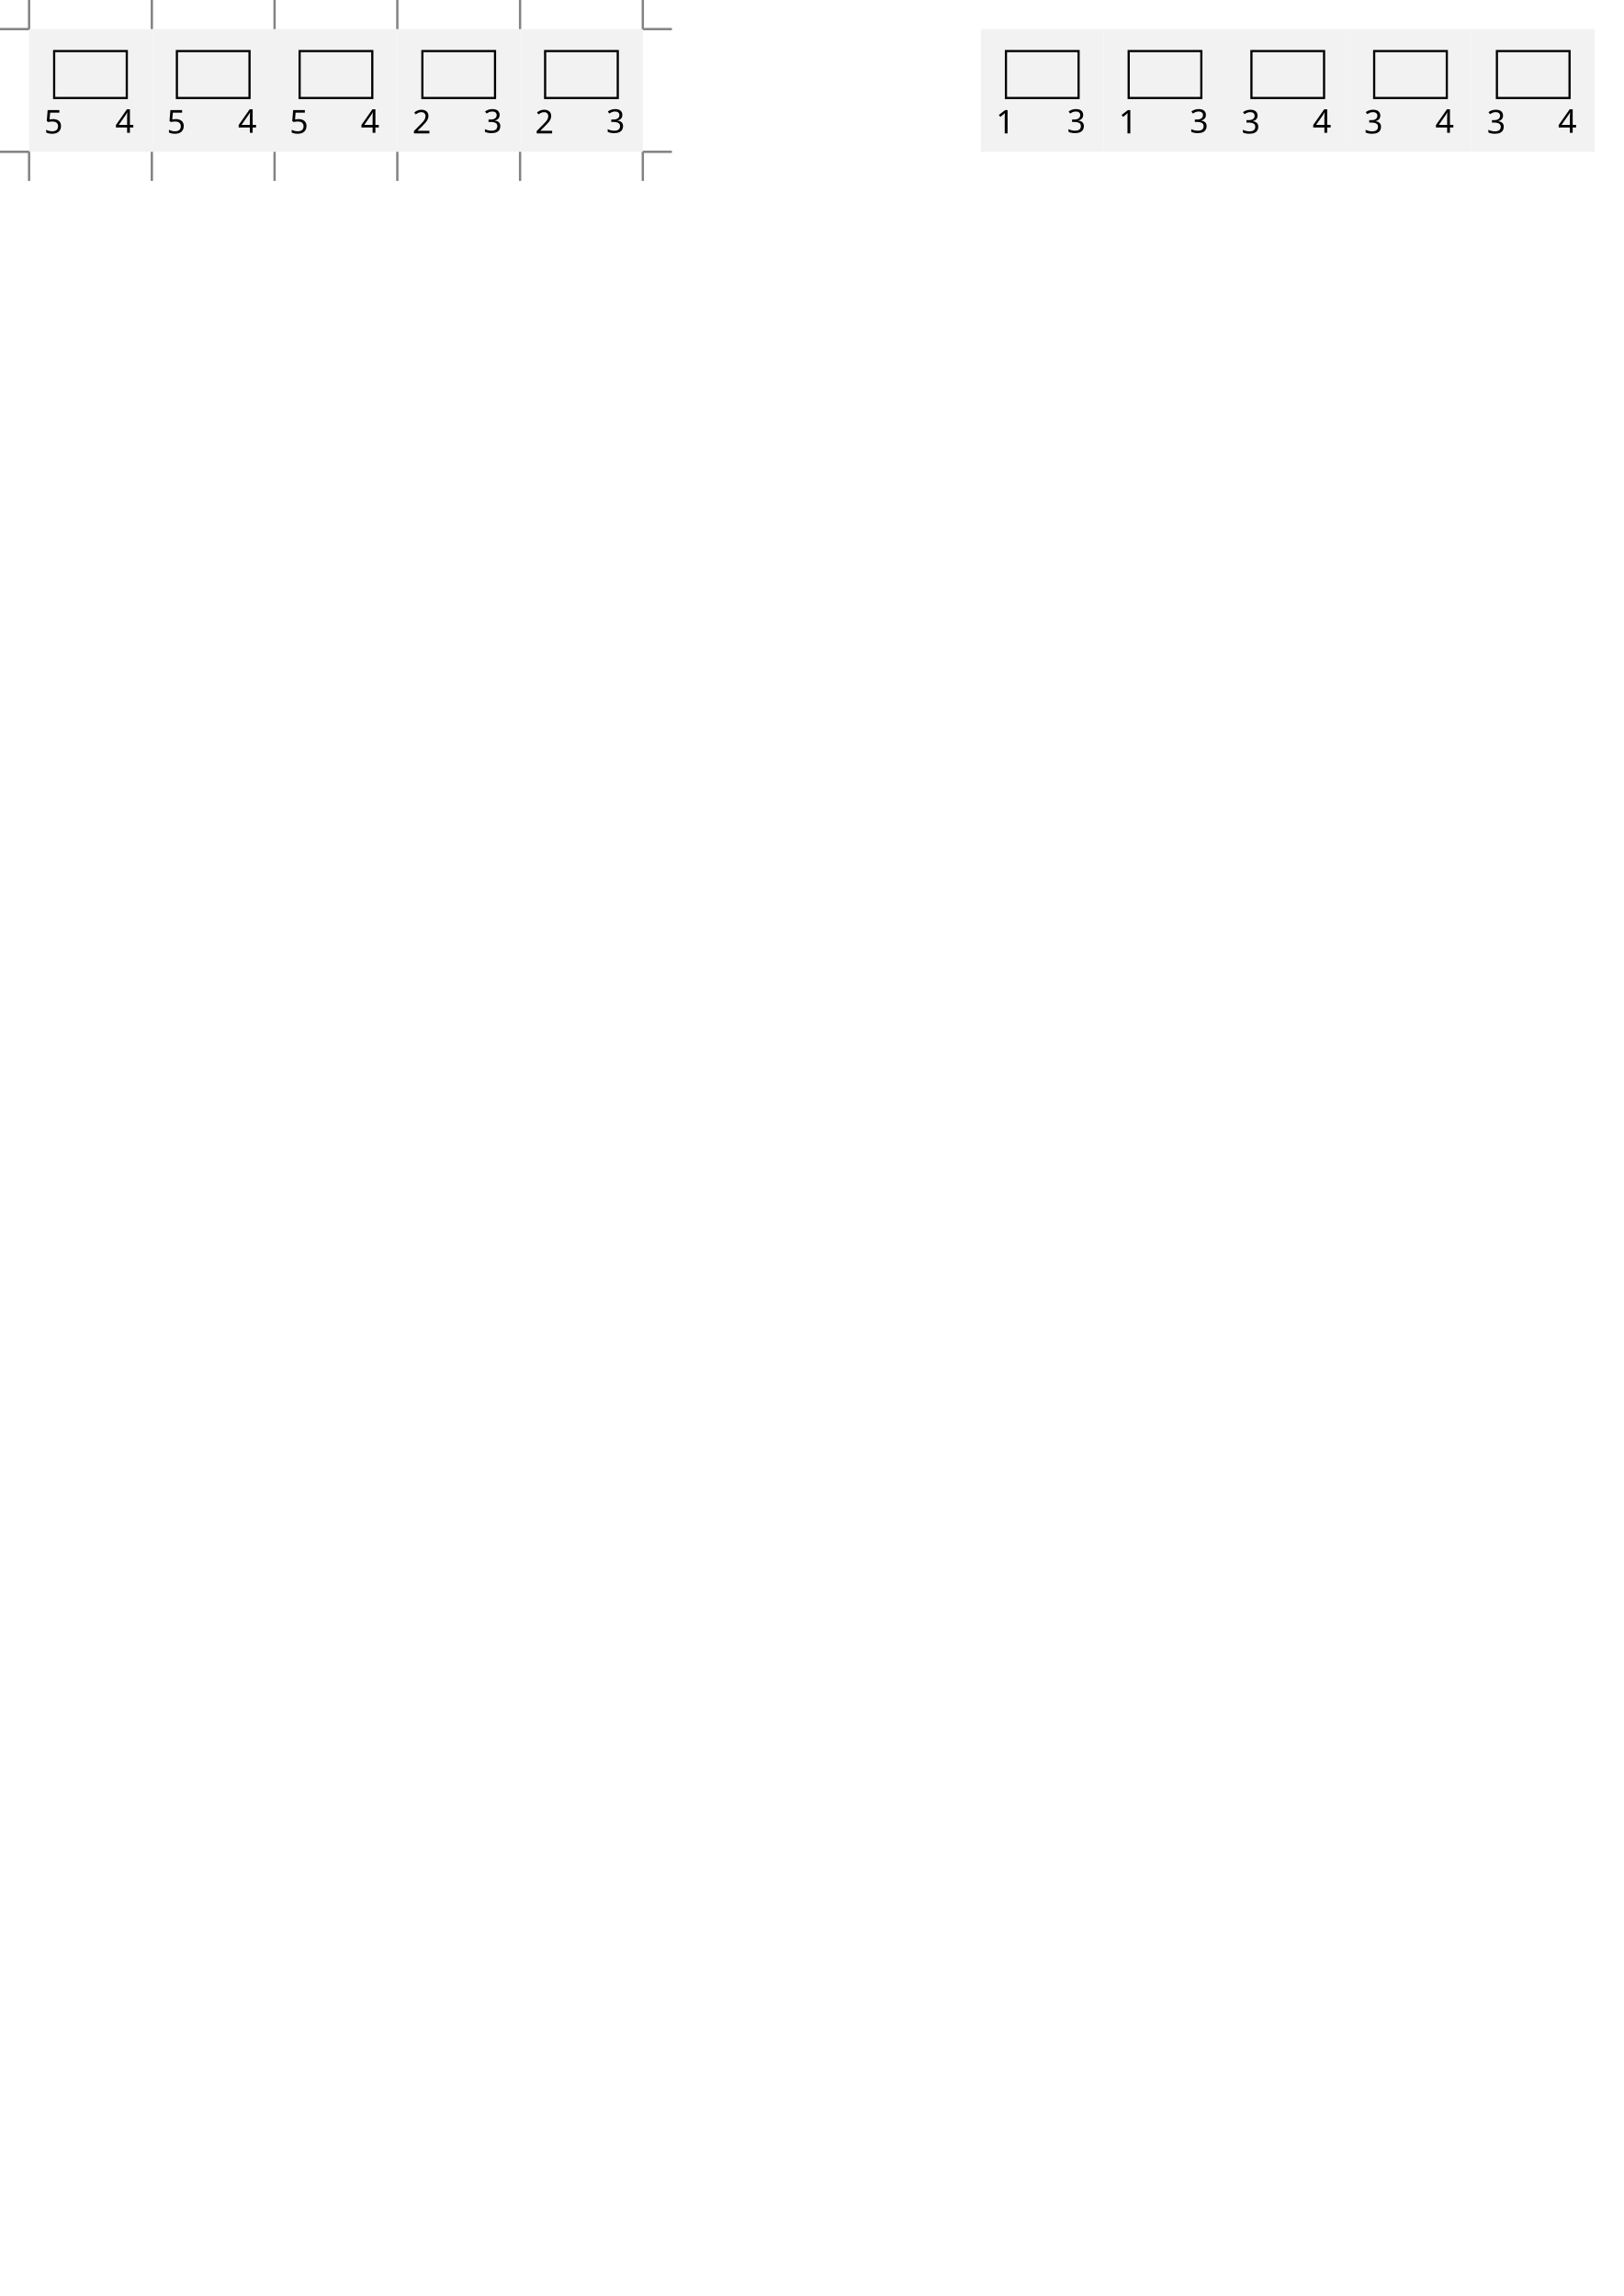
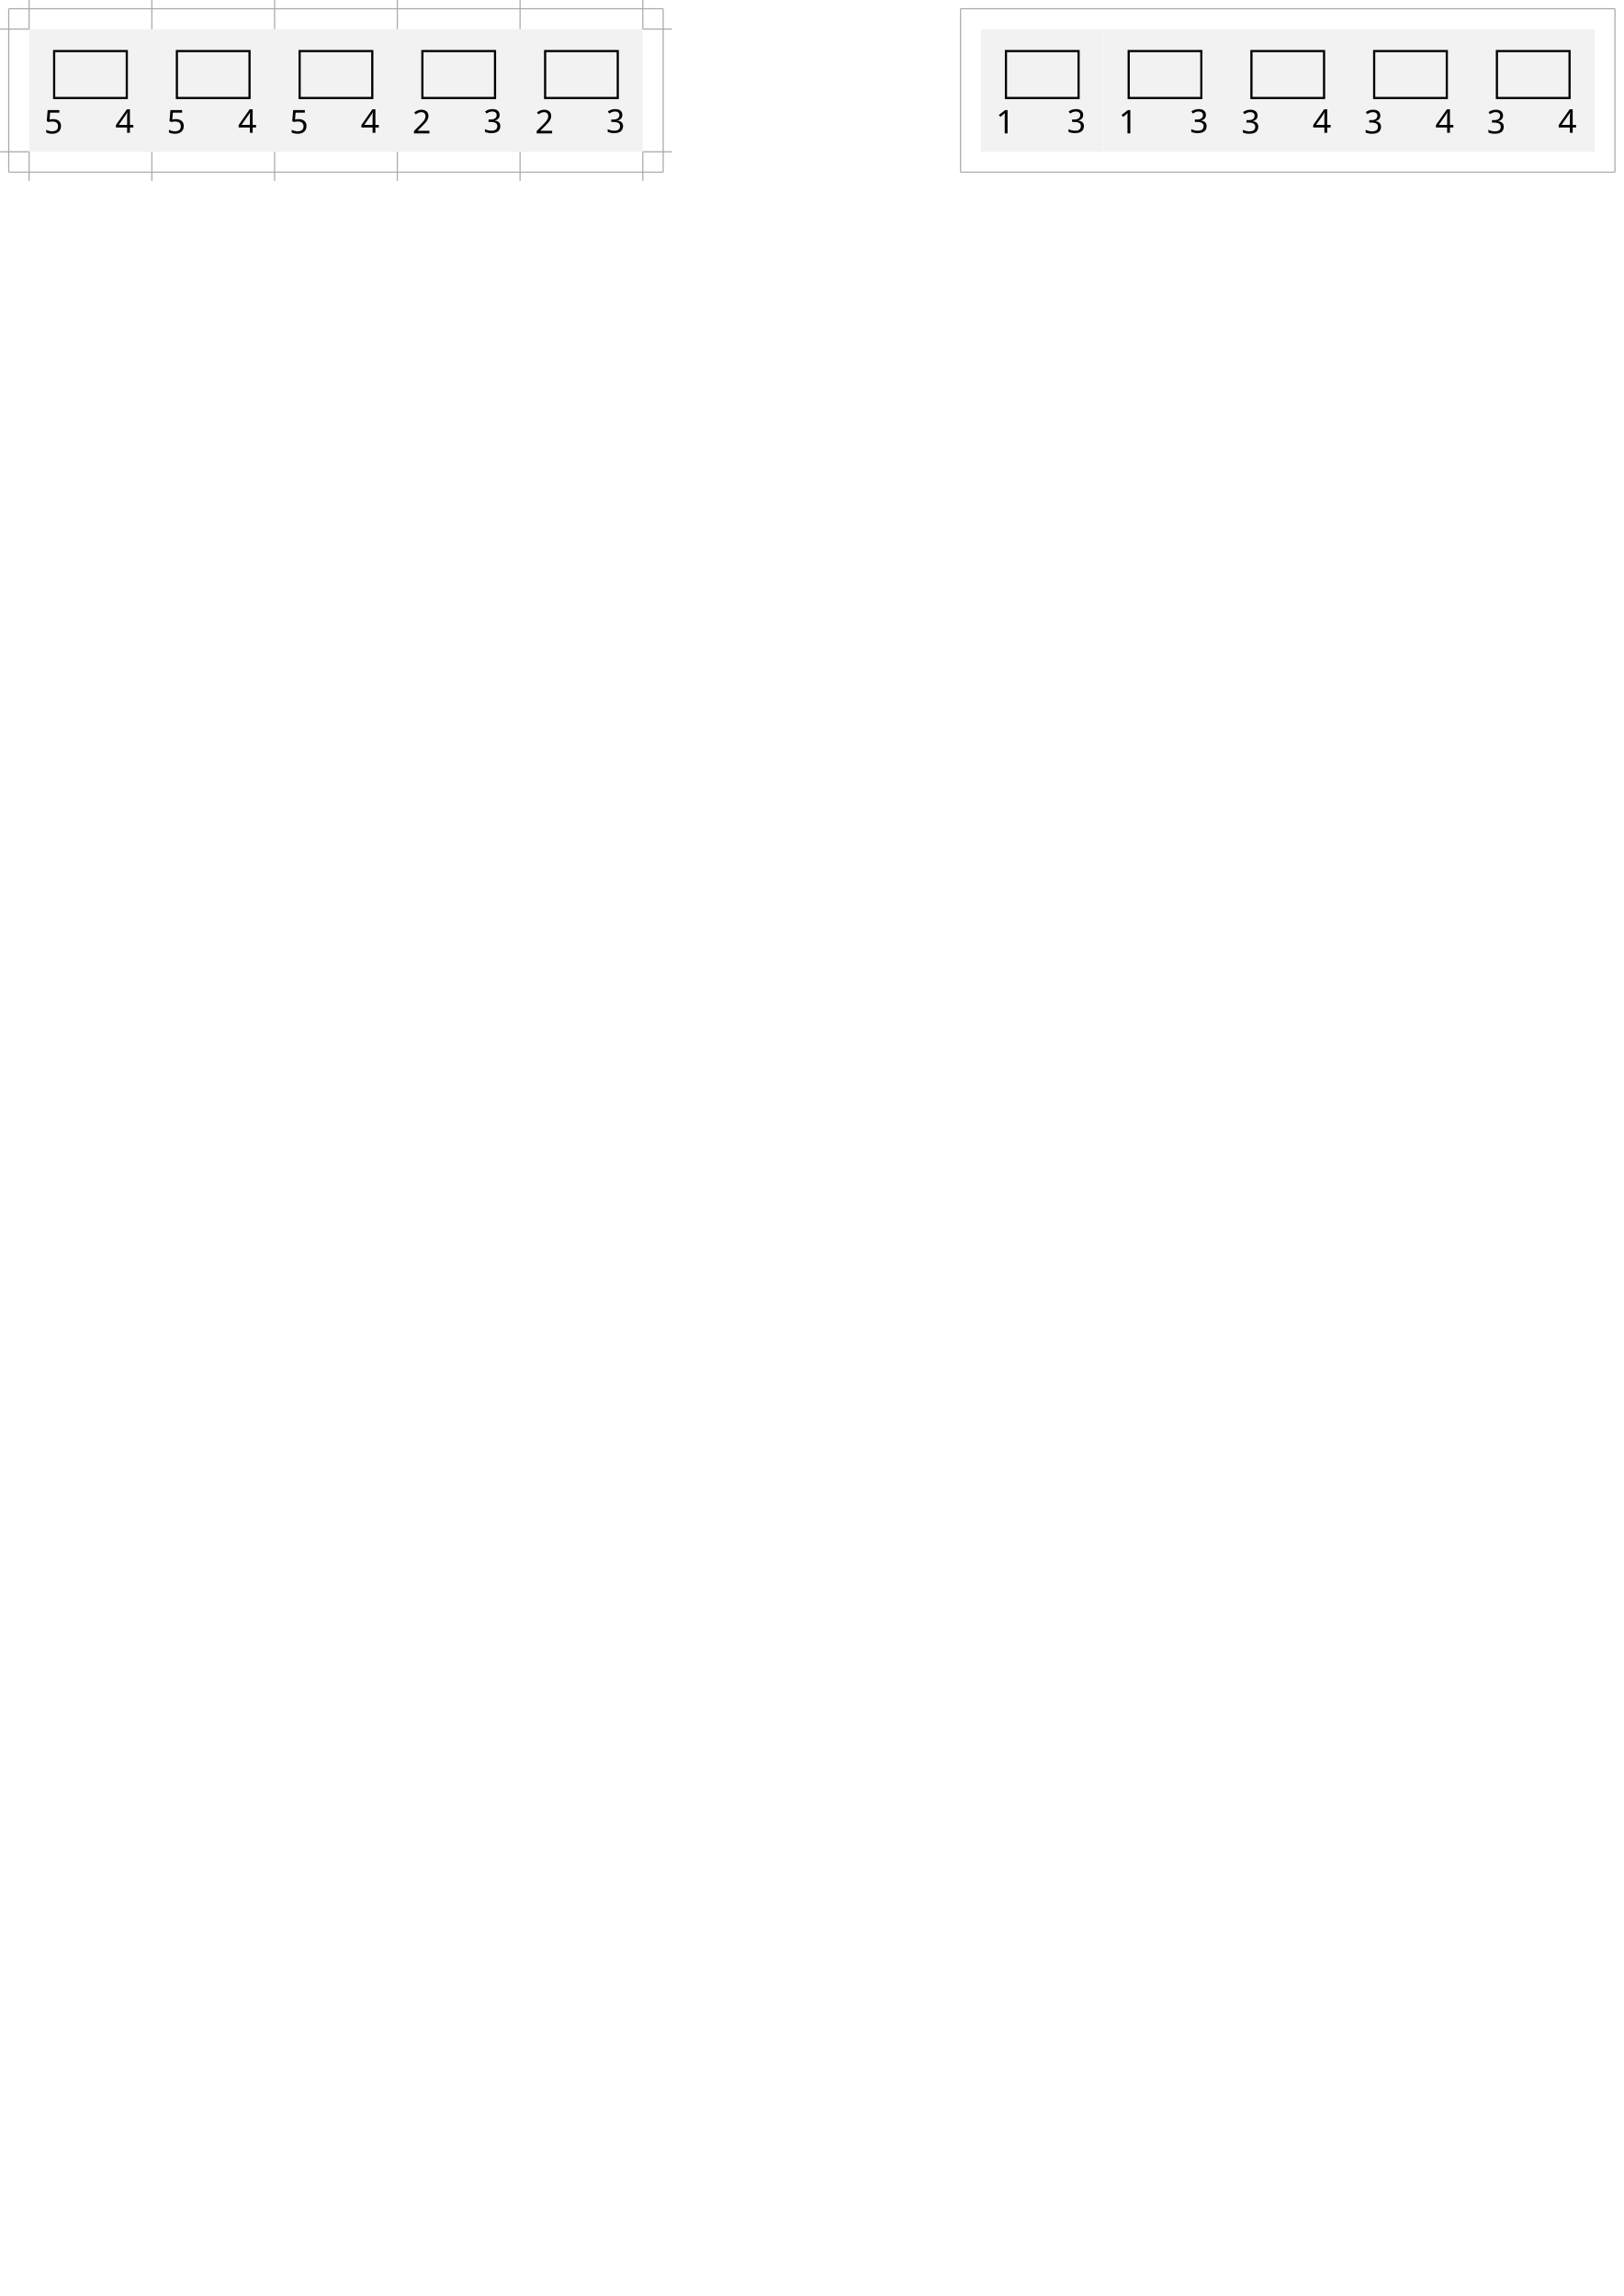
<svg xmlns="http://www.w3.org/2000/svg" width="210mm" height="297mm" viewBox="0 0 744.094 1052.362" id="svg18310" version="1.1">
  <defs id="defs18312" />
  <g id="layer1">
    <g id="g18870">
      <g id="g5512">
        <rect style="color:#000000;clip-rule:nonzero;display:inline;overflow:visible;visibility:visible;opacity:1;isolation:auto;mix-blend-mode:normal;color-interpolation:sRGB;color-interpolation-filters:linearRGB;solid-color:#000000;solid-opacity:1;fill:#f2f2f2;fill-opacity:1;fill-rule:nonzero;stroke:none;stroke-width:1;stroke-linecap:butt;stroke-linejoin:miter;stroke-miterlimit:4;stroke-dasharray:none;stroke-dashoffset:0;stroke-opacity:0.912;color-rendering:auto;image-rendering:auto;shape-rendering:auto;text-rendering:auto;enable-background:accumulate" id="unit" width="56.25" height="56.25" x="-574.868" y="94.859" />
        <text xml:space="preserve" style="font-style:normal;font-variant:normal;font-weight:normal;font-stretch:normal;font-size:15px;line-height:125%;font-family:sans-serif;-inkscape-font-specification:'sans-serif, Normal';text-align:start;letter-spacing:0px;word-spacing:0px;writing-mode:lr-tb;text-anchor:start;fill:#000000;fill-opacity:1;stroke:none;stroke-width:1px;stroke-linecap:butt;stroke-linejoin:miter;stroke-opacity:1" x="-567.968" y="142.68" id="combat">
          <tspan id="tspan18862" x="-567.968" y="142.68">2</tspan>
        </text>
        <text id="move" y="142.388" x="-535.388" style="font-style:normal;font-variant:normal;font-weight:normal;font-stretch:normal;font-size:15px;line-height:125%;font-family:sans-serif;-inkscape-font-specification:'sans-serif, Normal';text-align:start;letter-spacing:0px;word-spacing:0px;writing-mode:lr-tb;text-anchor:start;fill:#000000;fill-opacity:1;stroke:none;stroke-width:1px;stroke-linecap:butt;stroke-linejoin:miter;stroke-opacity:1" xml:space="preserve">
          <tspan y="142.388" x="-535.388" id="tspan18866">7</tspan>
        </text>
        <rect style="color:#000000;clip-rule:nonzero;display:inline;overflow:visible;visibility:visible;opacity:1;isolation:auto;mix-blend-mode:normal;color-interpolation:sRGB;color-interpolation-filters:linearRGB;solid-color:#000000;solid-opacity:1;fill:none;fill-opacity:1;fill-rule:nonzero;stroke:#000000;stroke-width:1;stroke-linecap:butt;stroke-linejoin:miter;stroke-miterlimit:4;stroke-dasharray:none;stroke-dashoffset:0;stroke-opacity:1;color-rendering:auto;image-rendering:auto;shape-rendering:auto;text-rendering:auto;enable-background:accumulate" id="rect18868" width="33.291" height="21.508" x="-563.388" y="104.932" />
      </g>
    </g>
  </g>
  <g id="cs_layer_0001_back" style="">
+     <line x1="740.094" y1="4" x2="440.178" y2="4" style="stroke:#aaa" stroke-width="0.533" />
+     <line x1="740.094" y1="4" x2="740.094" y2="78.917" style="stroke:#aaa" stroke-width="0.533" />
+     <line x1="740.094" y1="78.917" x2="440.178" y2="78.917" style="stroke:#aaa" stroke-width="0.533" />
+     <line x1="440.178" y1="4" x2="440.178" y2="78.917" style="stroke:#aaa" stroke-width="0.533" />
    <g transform="translate(674.5112,13.33333)">
      <g id="g5512" transform="translate(574.868,-94.85917)">
        <rect style="color:#000000;clip-rule:nonzero;display:inline;overflow:visible;visibility:visible;opacity:1;isolation:auto;mix-blend-mode:normal;color-interpolation:sRGB;color-interpolation-filters:linearRGB;solid-color:#000000;solid-opacity:1;fill:#f2f2f2;fill-opacity:1;fill-rule:nonzero;stroke:none;stroke-width:1;stroke-linecap:butt;stroke-linejoin:miter;stroke-miterlimit:4;stroke-dasharray:none;stroke-dashoffset:0;stroke-opacity:0.912;color-rendering:auto;image-rendering:auto;shape-rendering:auto;text-rendering:auto;enable-background:accumulate" id="unit" width="56.25" height="56.25" x="-574.868" y="94.859" />
        <text xml:space="preserve" style="font-style:normal;font-variant:normal;font-weight:normal;font-stretch:normal;font-size:15px;line-height:125%;font-family:sans-serif;-inkscape-font-specification:'sans-serif, Normal';text-align:start;letter-spacing:0px;word-spacing:0px;writing-mode:lr-tb;text-anchor:start;fill:#000000;fill-opacity:1;stroke:none;stroke-width:1px;stroke-linecap:butt;stroke-linejoin:miter;stroke-opacity:1" x="-567.968" y="142.68" id="combat">
          <tspan id="tspan18862" x="-567.968" y="142.68">3</tspan>
        </text>
        <text id="move" y="142.388" x="-535.388" style="font-style:normal;font-variant:normal;font-weight:normal;font-stretch:normal;font-size:15px;line-height:125%;font-family:sans-serif;-inkscape-font-specification:'sans-serif, Normal';text-align:start;letter-spacing:0px;word-spacing:0px;writing-mode:lr-tb;text-anchor:start;fill:#000000;fill-opacity:1;stroke:none;stroke-width:1px;stroke-linecap:butt;stroke-linejoin:miter;stroke-opacity:1" xml:space="preserve">
          <tspan y="142.388" x="-535.388" id="tspan18866">4</tspan>
        </text>
        <rect style="color:#000000;clip-rule:nonzero;display:inline;overflow:visible;visibility:visible;opacity:1;isolation:auto;mix-blend-mode:normal;color-interpolation:sRGB;color-interpolation-filters:linearRGB;solid-color:#000000;solid-opacity:1;fill:none;fill-opacity:1;fill-rule:nonzero;stroke:#000000;stroke-width:1;stroke-linecap:butt;stroke-linejoin:miter;stroke-miterlimit:4;stroke-dasharray:none;stroke-dashoffset:0;stroke-opacity:1;color-rendering:auto;image-rendering:auto;shape-rendering:auto;text-rendering:auto;enable-background:accumulate" id="rect18868" width="33.291" height="21.508" x="-563.388" y="104.932" />
      </g>
    </g>
    <g transform="translate(618.2612,13.33333)">
      <g id="g5512" transform="translate(574.868,-94.85917)">
        <rect style="color:#000000;clip-rule:nonzero;display:inline;overflow:visible;visibility:visible;opacity:1;isolation:auto;mix-blend-mode:normal;color-interpolation:sRGB;color-interpolation-filters:linearRGB;solid-color:#000000;solid-opacity:1;fill:#f2f2f2;fill-opacity:1;fill-rule:nonzero;stroke:none;stroke-width:1;stroke-linecap:butt;stroke-linejoin:miter;stroke-miterlimit:4;stroke-dasharray:none;stroke-dashoffset:0;stroke-opacity:0.912;color-rendering:auto;image-rendering:auto;shape-rendering:auto;text-rendering:auto;enable-background:accumulate" id="unit" width="56.25" height="56.25" x="-574.868" y="94.859" />
        <text xml:space="preserve" style="font-style:normal;font-variant:normal;font-weight:normal;font-stretch:normal;font-size:15px;line-height:125%;font-family:sans-serif;-inkscape-font-specification:'sans-serif, Normal';text-align:start;letter-spacing:0px;word-spacing:0px;writing-mode:lr-tb;text-anchor:start;fill:#000000;fill-opacity:1;stroke:none;stroke-width:1px;stroke-linecap:butt;stroke-linejoin:miter;stroke-opacity:1" x="-567.968" y="142.68" id="combat">
          <tspan id="tspan18862" x="-567.968" y="142.68">3</tspan>
        </text>
        <text id="move" y="142.388" x="-535.388" style="font-style:normal;font-variant:normal;font-weight:normal;font-stretch:normal;font-size:15px;line-height:125%;font-family:sans-serif;-inkscape-font-specification:'sans-serif, Normal';text-align:start;letter-spacing:0px;word-spacing:0px;writing-mode:lr-tb;text-anchor:start;fill:#000000;fill-opacity:1;stroke:none;stroke-width:1px;stroke-linecap:butt;stroke-linejoin:miter;stroke-opacity:1" xml:space="preserve">
          <tspan y="142.388" x="-535.388" id="tspan18866">4</tspan>
        </text>
        <rect style="color:#000000;clip-rule:nonzero;display:inline;overflow:visible;visibility:visible;opacity:1;isolation:auto;mix-blend-mode:normal;color-interpolation:sRGB;color-interpolation-filters:linearRGB;solid-color:#000000;solid-opacity:1;fill:none;fill-opacity:1;fill-rule:nonzero;stroke:#000000;stroke-width:1;stroke-linecap:butt;stroke-linejoin:miter;stroke-miterlimit:4;stroke-dasharray:none;stroke-dashoffset:0;stroke-opacity:1;color-rendering:auto;image-rendering:auto;shape-rendering:auto;text-rendering:auto;enable-background:accumulate" id="rect18868" width="33.291" height="21.508" x="-563.388" y="104.932" />
      </g>
    </g>
    <g transform="translate(562.0112,13.33333)">
      <g id="g5512" transform="translate(574.868,-94.85917)">
        <rect style="color:#000000;clip-rule:nonzero;display:inline;overflow:visible;visibility:visible;opacity:1;isolation:auto;mix-blend-mode:normal;color-interpolation:sRGB;color-interpolation-filters:linearRGB;solid-color:#000000;solid-opacity:1;fill:#f2f2f2;fill-opacity:1;fill-rule:nonzero;stroke:none;stroke-width:1;stroke-linecap:butt;stroke-linejoin:miter;stroke-miterlimit:4;stroke-dasharray:none;stroke-dashoffset:0;stroke-opacity:0.912;color-rendering:auto;image-rendering:auto;shape-rendering:auto;text-rendering:auto;enable-background:accumulate" id="unit" width="56.25" height="56.25" x="-574.868" y="94.859" />
        <text xml:space="preserve" style="font-style:normal;font-variant:normal;font-weight:normal;font-stretch:normal;font-size:15px;line-height:125%;font-family:sans-serif;-inkscape-font-specification:'sans-serif, Normal';text-align:start;letter-spacing:0px;word-spacing:0px;writing-mode:lr-tb;text-anchor:start;fill:#000000;fill-opacity:1;stroke:none;stroke-width:1px;stroke-linecap:butt;stroke-linejoin:miter;stroke-opacity:1" x="-567.968" y="142.68" id="combat">
          <tspan id="tspan18862" x="-567.968" y="142.68">3</tspan>
        </text>
        <text id="move" y="142.388" x="-535.388" style="font-style:normal;font-variant:normal;font-weight:normal;font-stretch:normal;font-size:15px;line-height:125%;font-family:sans-serif;-inkscape-font-specification:'sans-serif, Normal';text-align:start;letter-spacing:0px;word-spacing:0px;writing-mode:lr-tb;text-anchor:start;fill:#000000;fill-opacity:1;stroke:none;stroke-width:1px;stroke-linecap:butt;stroke-linejoin:miter;stroke-opacity:1" xml:space="preserve">
          <tspan y="142.388" x="-535.388" id="tspan18866">4</tspan>
        </text>
        <rect style="color:#000000;clip-rule:nonzero;display:inline;overflow:visible;visibility:visible;opacity:1;isolation:auto;mix-blend-mode:normal;color-interpolation:sRGB;color-interpolation-filters:linearRGB;solid-color:#000000;solid-opacity:1;fill:none;fill-opacity:1;fill-rule:nonzero;stroke:#000000;stroke-width:1;stroke-linecap:butt;stroke-linejoin:miter;stroke-miterlimit:4;stroke-dasharray:none;stroke-dashoffset:0;stroke-opacity:1;color-rendering:auto;image-rendering:auto;shape-rendering:auto;text-rendering:auto;enable-background:accumulate" id="rect18868" width="33.291" height="21.508" x="-563.388" y="104.932" />
      </g>
    </g>
    <g transform="translate(505.7612,13.33333)">
      <g id="g5512" transform="translate(574.868,-94.85917)">
        <rect style="color:#000000;clip-rule:nonzero;display:inline;overflow:visible;visibility:visible;opacity:1;isolation:auto;mix-blend-mode:normal;color-interpolation:sRGB;color-interpolation-filters:linearRGB;solid-color:#000000;solid-opacity:1;fill:#f2f2f2;fill-opacity:1;fill-rule:nonzero;stroke:none;stroke-width:1;stroke-linecap:butt;stroke-linejoin:miter;stroke-miterlimit:4;stroke-dasharray:none;stroke-dashoffset:0;stroke-opacity:0.912;color-rendering:auto;image-rendering:auto;shape-rendering:auto;text-rendering:auto;enable-background:accumulate" id="unit" width="56.25" height="56.25" x="-574.868" y="94.859" />
        <text xml:space="preserve" style="font-style:normal;font-variant:normal;font-weight:normal;font-stretch:normal;font-size:15px;line-height:125%;font-family:sans-serif;-inkscape-font-specification:'sans-serif, Normal';text-align:start;letter-spacing:0px;word-spacing:0px;writing-mode:lr-tb;text-anchor:start;fill:#000000;fill-opacity:1;stroke:none;stroke-width:1px;stroke-linecap:butt;stroke-linejoin:miter;stroke-opacity:1" x="-567.968" y="142.68" id="combat">
          <tspan id="tspan18862" x="-567.968" y="142.68">1</tspan>
        </text>
        <text id="move" y="142.388" x="-535.388" style="font-style:normal;font-variant:normal;font-weight:normal;font-stretch:normal;font-size:15px;line-height:125%;font-family:sans-serif;-inkscape-font-specification:'sans-serif, Normal';text-align:start;letter-spacing:0px;word-spacing:0px;writing-mode:lr-tb;text-anchor:start;fill:#000000;fill-opacity:1;stroke:none;stroke-width:1px;stroke-linecap:butt;stroke-linejoin:miter;stroke-opacity:1" xml:space="preserve">
          <tspan y="142.388" x="-535.388" id="tspan18866">3</tspan>
        </text>
        <rect style="color:#000000;clip-rule:nonzero;display:inline;overflow:visible;visibility:visible;opacity:1;isolation:auto;mix-blend-mode:normal;color-interpolation:sRGB;color-interpolation-filters:linearRGB;solid-color:#000000;solid-opacity:1;fill:none;fill-opacity:1;fill-rule:nonzero;stroke:#000000;stroke-width:1;stroke-linecap:butt;stroke-linejoin:miter;stroke-miterlimit:4;stroke-dasharray:none;stroke-dashoffset:0;stroke-opacity:1;color-rendering:auto;image-rendering:auto;shape-rendering:auto;text-rendering:auto;enable-background:accumulate" id="rect18868" width="33.291" height="21.508" x="-563.388" y="104.932" />
      </g>
    </g>
    <g transform="translate(449.5112,13.33333)">
      <g id="g5512" transform="translate(574.868,-94.85917)">
        <rect style="color:#000000;clip-rule:nonzero;display:inline;overflow:visible;visibility:visible;opacity:1;isolation:auto;mix-blend-mode:normal;color-interpolation:sRGB;color-interpolation-filters:linearRGB;solid-color:#000000;solid-opacity:1;fill:#f2f2f2;fill-opacity:1;fill-rule:nonzero;stroke:none;stroke-width:1;stroke-linecap:butt;stroke-linejoin:miter;stroke-miterlimit:4;stroke-dasharray:none;stroke-dashoffset:0;stroke-opacity:0.912;color-rendering:auto;image-rendering:auto;shape-rendering:auto;text-rendering:auto;enable-background:accumulate" id="unit" width="56.25" height="56.25" x="-574.868" y="94.859" />
        <text xml:space="preserve" style="font-style:normal;font-variant:normal;font-weight:normal;font-stretch:normal;font-size:15px;line-height:125%;font-family:sans-serif;-inkscape-font-specification:'sans-serif, Normal';text-align:start;letter-spacing:0px;word-spacing:0px;writing-mode:lr-tb;text-anchor:start;fill:#000000;fill-opacity:1;stroke:none;stroke-width:1px;stroke-linecap:butt;stroke-linejoin:miter;stroke-opacity:1" x="-567.968" y="142.68" id="combat">
          <tspan id="tspan18862" x="-567.968" y="142.68">1</tspan>
        </text>
        <text id="move" y="142.388" x="-535.388" style="font-style:normal;font-variant:normal;font-weight:normal;font-stretch:normal;font-size:15px;line-height:125%;font-family:sans-serif;-inkscape-font-specification:'sans-serif, Normal';text-align:start;letter-spacing:0px;word-spacing:0px;writing-mode:lr-tb;text-anchor:start;fill:#000000;fill-opacity:1;stroke:none;stroke-width:1px;stroke-linecap:butt;stroke-linejoin:miter;stroke-opacity:1" xml:space="preserve">
          <tspan y="142.388" x="-535.388" id="tspan18866">3</tspan>
        </text>
        <rect style="color:#000000;clip-rule:nonzero;display:inline;overflow:visible;visibility:visible;opacity:1;isolation:auto;mix-blend-mode:normal;color-interpolation:sRGB;color-interpolation-filters:linearRGB;solid-color:#000000;solid-opacity:1;fill:none;fill-opacity:1;fill-rule:nonzero;stroke:#000000;stroke-width:1;stroke-linecap:butt;stroke-linejoin:miter;stroke-miterlimit:4;stroke-dasharray:none;stroke-dashoffset:0;stroke-opacity:1;color-rendering:auto;image-rendering:auto;shape-rendering:auto;text-rendering:auto;enable-background:accumulate" id="rect18868" width="33.291" height="21.508" x="-563.388" y="104.932" />
      </g>
    </g>
  </g>
  <g id="cs_layer_0001" style="">
    <g transform="translate(13.33333,13.33333)">
      <g id="g5512" transform="translate(574.868,-94.85917)">
        <rect style="color:#000000;clip-rule:nonzero;display:inline;overflow:visible;visibility:visible;opacity:1;isolation:auto;mix-blend-mode:normal;color-interpolation:sRGB;color-interpolation-filters:linearRGB;solid-color:#000000;solid-opacity:1;fill:#f2f2f2;fill-opacity:1;fill-rule:nonzero;stroke:none;stroke-width:1;stroke-linecap:butt;stroke-linejoin:miter;stroke-miterlimit:4;stroke-dasharray:none;stroke-dashoffset:0;stroke-opacity:0.912;color-rendering:auto;image-rendering:auto;shape-rendering:auto;text-rendering:auto;enable-background:accumulate" id="unit" width="56.25" height="56.25" x="-574.868" y="94.859" />
        <text xml:space="preserve" style="font-style:normal;font-variant:normal;font-weight:normal;font-stretch:normal;font-size:15px;line-height:125%;font-family:sans-serif;-inkscape-font-specification:'sans-serif, Normal';text-align:start;letter-spacing:0px;word-spacing:0px;writing-mode:lr-tb;text-anchor:start;fill:#000000;fill-opacity:1;stroke:none;stroke-width:1px;stroke-linecap:butt;stroke-linejoin:miter;stroke-opacity:1" x="-567.968" y="142.68" id="combat">
          <tspan id="tspan18862" x="-567.968" y="142.68">5</tspan>
        </text>
        <text id="move" y="142.388" x="-535.388" style="font-style:normal;font-variant:normal;font-weight:normal;font-stretch:normal;font-size:15px;line-height:125%;font-family:sans-serif;-inkscape-font-specification:'sans-serif, Normal';text-align:start;letter-spacing:0px;word-spacing:0px;writing-mode:lr-tb;text-anchor:start;fill:#000000;fill-opacity:1;stroke:none;stroke-width:1px;stroke-linecap:butt;stroke-linejoin:miter;stroke-opacity:1" xml:space="preserve">
          <tspan y="142.388" x="-535.388" id="tspan18866">4</tspan>
        </text>
        <rect style="color:#000000;clip-rule:nonzero;display:inline;overflow:visible;visibility:visible;opacity:1;isolation:auto;mix-blend-mode:normal;color-interpolation:sRGB;color-interpolation-filters:linearRGB;solid-color:#000000;solid-opacity:1;fill:none;fill-opacity:1;fill-rule:nonzero;stroke:#000000;stroke-width:1;stroke-linecap:butt;stroke-linejoin:miter;stroke-miterlimit:4;stroke-dasharray:none;stroke-dashoffset:0;stroke-opacity:1;color-rendering:auto;image-rendering:auto;shape-rendering:auto;text-rendering:auto;enable-background:accumulate" id="rect18868" width="33.291" height="21.508" x="-563.388" y="104.932" />
      </g>
    </g>
    <g transform="translate(69.58333,13.33333)">
      <g id="g5512" transform="translate(574.868,-94.85917)">
        <rect style="color:#000000;clip-rule:nonzero;display:inline;overflow:visible;visibility:visible;opacity:1;isolation:auto;mix-blend-mode:normal;color-interpolation:sRGB;color-interpolation-filters:linearRGB;solid-color:#000000;solid-opacity:1;fill:#f2f2f2;fill-opacity:1;fill-rule:nonzero;stroke:none;stroke-width:1;stroke-linecap:butt;stroke-linejoin:miter;stroke-miterlimit:4;stroke-dasharray:none;stroke-dashoffset:0;stroke-opacity:0.912;color-rendering:auto;image-rendering:auto;shape-rendering:auto;text-rendering:auto;enable-background:accumulate" id="unit" width="56.25" height="56.25" x="-574.868" y="94.859" />
        <text xml:space="preserve" style="font-style:normal;font-variant:normal;font-weight:normal;font-stretch:normal;font-size:15px;line-height:125%;font-family:sans-serif;-inkscape-font-specification:'sans-serif, Normal';text-align:start;letter-spacing:0px;word-spacing:0px;writing-mode:lr-tb;text-anchor:start;fill:#000000;fill-opacity:1;stroke:none;stroke-width:1px;stroke-linecap:butt;stroke-linejoin:miter;stroke-opacity:1" x="-567.968" y="142.68" id="combat">
          <tspan id="tspan18862" x="-567.968" y="142.68">5</tspan>
        </text>
        <text id="move" y="142.388" x="-535.388" style="font-style:normal;font-variant:normal;font-weight:normal;font-stretch:normal;font-size:15px;line-height:125%;font-family:sans-serif;-inkscape-font-specification:'sans-serif, Normal';text-align:start;letter-spacing:0px;word-spacing:0px;writing-mode:lr-tb;text-anchor:start;fill:#000000;fill-opacity:1;stroke:none;stroke-width:1px;stroke-linecap:butt;stroke-linejoin:miter;stroke-opacity:1" xml:space="preserve">
          <tspan y="142.388" x="-535.388" id="tspan18866">4</tspan>
        </text>
        <rect style="color:#000000;clip-rule:nonzero;display:inline;overflow:visible;visibility:visible;opacity:1;isolation:auto;mix-blend-mode:normal;color-interpolation:sRGB;color-interpolation-filters:linearRGB;solid-color:#000000;solid-opacity:1;fill:none;fill-opacity:1;fill-rule:nonzero;stroke:#000000;stroke-width:1;stroke-linecap:butt;stroke-linejoin:miter;stroke-miterlimit:4;stroke-dasharray:none;stroke-dashoffset:0;stroke-opacity:1;color-rendering:auto;image-rendering:auto;shape-rendering:auto;text-rendering:auto;enable-background:accumulate" id="rect18868" width="33.291" height="21.508" x="-563.388" y="104.932" />
      </g>
    </g>
    <g transform="translate(125.8333,13.33333)">
      <g id="g5512" transform="translate(574.868,-94.85917)">
        <rect style="color:#000000;clip-rule:nonzero;display:inline;overflow:visible;visibility:visible;opacity:1;isolation:auto;mix-blend-mode:normal;color-interpolation:sRGB;color-interpolation-filters:linearRGB;solid-color:#000000;solid-opacity:1;fill:#f2f2f2;fill-opacity:1;fill-rule:nonzero;stroke:none;stroke-width:1;stroke-linecap:butt;stroke-linejoin:miter;stroke-miterlimit:4;stroke-dasharray:none;stroke-dashoffset:0;stroke-opacity:0.912;color-rendering:auto;image-rendering:auto;shape-rendering:auto;text-rendering:auto;enable-background:accumulate" id="unit" width="56.25" height="56.25" x="-574.868" y="94.859" />
        <text xml:space="preserve" style="font-style:normal;font-variant:normal;font-weight:normal;font-stretch:normal;font-size:15px;line-height:125%;font-family:sans-serif;-inkscape-font-specification:'sans-serif, Normal';text-align:start;letter-spacing:0px;word-spacing:0px;writing-mode:lr-tb;text-anchor:start;fill:#000000;fill-opacity:1;stroke:none;stroke-width:1px;stroke-linecap:butt;stroke-linejoin:miter;stroke-opacity:1" x="-567.968" y="142.68" id="combat">
          <tspan id="tspan18862" x="-567.968" y="142.68">5</tspan>
        </text>
        <text id="move" y="142.388" x="-535.388" style="font-style:normal;font-variant:normal;font-weight:normal;font-stretch:normal;font-size:15px;line-height:125%;font-family:sans-serif;-inkscape-font-specification:'sans-serif, Normal';text-align:start;letter-spacing:0px;word-spacing:0px;writing-mode:lr-tb;text-anchor:start;fill:#000000;fill-opacity:1;stroke:none;stroke-width:1px;stroke-linecap:butt;stroke-linejoin:miter;stroke-opacity:1" xml:space="preserve">
          <tspan y="142.388" x="-535.388" id="tspan18866">4</tspan>
        </text>
        <rect style="color:#000000;clip-rule:nonzero;display:inline;overflow:visible;visibility:visible;opacity:1;isolation:auto;mix-blend-mode:normal;color-interpolation:sRGB;color-interpolation-filters:linearRGB;solid-color:#000000;solid-opacity:1;fill:none;fill-opacity:1;fill-rule:nonzero;stroke:#000000;stroke-width:1;stroke-linecap:butt;stroke-linejoin:miter;stroke-miterlimit:4;stroke-dasharray:none;stroke-dashoffset:0;stroke-opacity:1;color-rendering:auto;image-rendering:auto;shape-rendering:auto;text-rendering:auto;enable-background:accumulate" id="rect18868" width="33.291" height="21.508" x="-563.388" y="104.932" />
      </g>
    </g>
    <g transform="translate(182.0833,13.33333)">
      <g id="g5512" transform="translate(574.868,-94.85917)">
        <rect style="color:#000000;clip-rule:nonzero;display:inline;overflow:visible;visibility:visible;opacity:1;isolation:auto;mix-blend-mode:normal;color-interpolation:sRGB;color-interpolation-filters:linearRGB;solid-color:#000000;solid-opacity:1;fill:#f2f2f2;fill-opacity:1;fill-rule:nonzero;stroke:none;stroke-width:1;stroke-linecap:butt;stroke-linejoin:miter;stroke-miterlimit:4;stroke-dasharray:none;stroke-dashoffset:0;stroke-opacity:0.912;color-rendering:auto;image-rendering:auto;shape-rendering:auto;text-rendering:auto;enable-background:accumulate" id="unit" width="56.25" height="56.25" x="-574.868" y="94.859" />
        <text xml:space="preserve" style="font-style:normal;font-variant:normal;font-weight:normal;font-stretch:normal;font-size:15px;line-height:125%;font-family:sans-serif;-inkscape-font-specification:'sans-serif, Normal';text-align:start;letter-spacing:0px;word-spacing:0px;writing-mode:lr-tb;text-anchor:start;fill:#000000;fill-opacity:1;stroke:none;stroke-width:1px;stroke-linecap:butt;stroke-linejoin:miter;stroke-opacity:1" x="-567.968" y="142.68" id="combat">
          <tspan id="tspan18862" x="-567.968" y="142.68">2</tspan>
        </text>
        <text id="move" y="142.388" x="-535.388" style="font-style:normal;font-variant:normal;font-weight:normal;font-stretch:normal;font-size:15px;line-height:125%;font-family:sans-serif;-inkscape-font-specification:'sans-serif, Normal';text-align:start;letter-spacing:0px;word-spacing:0px;writing-mode:lr-tb;text-anchor:start;fill:#000000;fill-opacity:1;stroke:none;stroke-width:1px;stroke-linecap:butt;stroke-linejoin:miter;stroke-opacity:1" xml:space="preserve">
          <tspan y="142.388" x="-535.388" id="tspan18866">3</tspan>
        </text>
        <rect style="color:#000000;clip-rule:nonzero;display:inline;overflow:visible;visibility:visible;opacity:1;isolation:auto;mix-blend-mode:normal;color-interpolation:sRGB;color-interpolation-filters:linearRGB;solid-color:#000000;solid-opacity:1;fill:none;fill-opacity:1;fill-rule:nonzero;stroke:#000000;stroke-width:1;stroke-linecap:butt;stroke-linejoin:miter;stroke-miterlimit:4;stroke-dasharray:none;stroke-dashoffset:0;stroke-opacity:1;color-rendering:auto;image-rendering:auto;shape-rendering:auto;text-rendering:auto;enable-background:accumulate" id="rect18868" width="33.291" height="21.508" x="-563.388" y="104.932" />
      </g>
    </g>
    <g transform="translate(238.3333,13.33333)">
      <g id="g5512" transform="translate(574.868,-94.85917)">
        <rect style="color:#000000;clip-rule:nonzero;display:inline;overflow:visible;visibility:visible;opacity:1;isolation:auto;mix-blend-mode:normal;color-interpolation:sRGB;color-interpolation-filters:linearRGB;solid-color:#000000;solid-opacity:1;fill:#f2f2f2;fill-opacity:1;fill-rule:nonzero;stroke:none;stroke-width:1;stroke-linecap:butt;stroke-linejoin:miter;stroke-miterlimit:4;stroke-dasharray:none;stroke-dashoffset:0;stroke-opacity:0.912;color-rendering:auto;image-rendering:auto;shape-rendering:auto;text-rendering:auto;enable-background:accumulate" id="unit" width="56.25" height="56.25" x="-574.868" y="94.859" />
        <text xml:space="preserve" style="font-style:normal;font-variant:normal;font-weight:normal;font-stretch:normal;font-size:15px;line-height:125%;font-family:sans-serif;-inkscape-font-specification:'sans-serif, Normal';text-align:start;letter-spacing:0px;word-spacing:0px;writing-mode:lr-tb;text-anchor:start;fill:#000000;fill-opacity:1;stroke:none;stroke-width:1px;stroke-linecap:butt;stroke-linejoin:miter;stroke-opacity:1" x="-567.968" y="142.68" id="combat">
          <tspan id="tspan18862" x="-567.968" y="142.68">2</tspan>
        </text>
        <text id="move" y="142.388" x="-535.388" style="font-style:normal;font-variant:normal;font-weight:normal;font-stretch:normal;font-size:15px;line-height:125%;font-family:sans-serif;-inkscape-font-specification:'sans-serif, Normal';text-align:start;letter-spacing:0px;word-spacing:0px;writing-mode:lr-tb;text-anchor:start;fill:#000000;fill-opacity:1;stroke:none;stroke-width:1px;stroke-linecap:butt;stroke-linejoin:miter;stroke-opacity:1" xml:space="preserve">
          <tspan y="142.388" x="-535.388" id="tspan18866">3</tspan>
        </text>
        <rect style="color:#000000;clip-rule:nonzero;display:inline;overflow:visible;visibility:visible;opacity:1;isolation:auto;mix-blend-mode:normal;color-interpolation:sRGB;color-interpolation-filters:linearRGB;solid-color:#000000;solid-opacity:1;fill:none;fill-opacity:1;fill-rule:nonzero;stroke:#000000;stroke-width:1;stroke-linecap:butt;stroke-linejoin:miter;stroke-miterlimit:4;stroke-dasharray:none;stroke-dashoffset:0;stroke-opacity:1;color-rendering:auto;image-rendering:auto;shape-rendering:auto;text-rendering:auto;enable-background:accumulate" id="rect18868" width="33.291" height="21.508" x="-563.388" y="104.932" />
      </g>
    </g>
-     <line x1="13.333" y1="0.0" x2="13.333" y2="13.333" style="stroke:#838383" stroke-width="1.067" />
-     <line x1="69.583" y1="0.0" x2="69.583" y2="13.333" style="stroke:#838383" stroke-width="1.067" />
-     <line x1="182.083" y1="0.0" x2="182.083" y2="13.333" style="stroke:#838383" stroke-width="1.067" />
-     <line x1="125.833" y1="0.0" x2="125.833" y2="13.333" style="stroke:#838383" stroke-width="1.067" />
-     <line x1="238.333" y1="0.0" x2="238.333" y2="13.333" style="stroke:#838383" stroke-width="1.067" />
-     <line x1="294.583" y1="0.0" x2="294.583" y2="13.333" style="stroke:#838383" stroke-width="1.067" />
-     <line x1="0.0" y1="13.333" x2="13.333" y2="13.333" style="stroke:#838383" stroke-width="1.067" />
-     <line x1="0.0" y1="69.583" x2="13.333" y2="69.583" style="stroke:#838383" stroke-width="1.067" />
-     <line x1="13.333" y1="69.583" x2="13.333" y2="82.917" style="stroke:#838383" stroke-width="1.067" />
-     <line x1="69.583" y1="69.583" x2="69.583" y2="82.917" style="stroke:#838383" stroke-width="1.067" />
-     <line x1="182.083" y1="69.583" x2="182.083" y2="82.917" style="stroke:#838383" stroke-width="1.067" />
-     <line x1="125.833" y1="69.583" x2="125.833" y2="82.917" style="stroke:#838383" stroke-width="1.067" />
-     <line x1="238.333" y1="69.583" x2="238.333" y2="82.917" style="stroke:#838383" stroke-width="1.067" />
-     <line x1="294.583" y1="69.583" x2="294.583" y2="82.917" style="stroke:#838383" stroke-width="1.067" />
-     <line x1="294.583" y1="13.333" x2="307.917" y2="13.333" style="stroke:#838383" stroke-width="1.067" />
-     <line x1="294.583" y1="69.583" x2="307.917" y2="69.583" style="stroke:#838383" stroke-width="1.067" />
+     <line x1="13.333" y1="13.333" x2="13.333" y2="0.0" style="stroke:#aaa" stroke-width="0.533" />
+     <line x1="69.583" y1="13.333" x2="69.583" y2="0.0" style="stroke:#aaa" stroke-width="0.533" />
+     <line x1="182.083" y1="13.333" x2="182.083" y2="0.0" style="stroke:#aaa" stroke-width="0.533" />
+     <line x1="125.833" y1="13.333" x2="125.833" y2="0.0" style="stroke:#aaa" stroke-width="0.533" />
+     <line x1="238.333" y1="13.333" x2="238.333" y2="0.0" style="stroke:#aaa" stroke-width="0.533" />
+     <line x1="294.583" y1="13.333" x2="294.583" y2="0.0" style="stroke:#aaa" stroke-width="0.533" />
+     <line x1="13.333" y1="13.333" x2="0.0" y2="13.333" style="stroke:#aaa" stroke-width="0.533" />
+     <line x1="13.333" y1="69.583" x2="0.0" y2="69.583" style="stroke:#aaa" stroke-width="0.533" />
+     <line x1="13.333" y1="69.583" x2="13.333" y2="82.917" style="stroke:#aaa" stroke-width="0.533" />
+     <line x1="69.583" y1="69.583" x2="69.583" y2="82.917" style="stroke:#aaa" stroke-width="0.533" />
+     <line x1="182.083" y1="69.583" x2="182.083" y2="82.917" style="stroke:#aaa" stroke-width="0.533" />
+     <line x1="125.833" y1="69.583" x2="125.833" y2="82.917" style="stroke:#aaa" stroke-width="0.533" />
+     <line x1="238.333" y1="69.583" x2="238.333" y2="82.917" style="stroke:#aaa" stroke-width="0.533" />
+     <line x1="294.583" y1="69.583" x2="294.583" y2="82.917" style="stroke:#aaa" stroke-width="0.533" />
+     <line x1="294.583" y1="13.333" x2="307.917" y2="13.333" style="stroke:#aaa" stroke-width="0.533" />
+     <line x1="294.583" y1="69.583" x2="307.917" y2="69.583" style="stroke:#aaa" stroke-width="0.533" />
+     <line x1="4" y1="4" x2="303.917" y2="4" style="stroke:#aaa" stroke-width="0.533" />
+     <line x1="4" y1="4" x2="4" y2="78.917" style="stroke:#aaa" stroke-width="0.533" />
+     <line x1="4" y1="78.917" x2="303.917" y2="78.917" style="stroke:#aaa" stroke-width="0.533" />
+     <line x1="303.917" y1="4" x2="303.917" y2="78.917" style="stroke:#aaa" stroke-width="0.533" />
  </g>
</svg>
